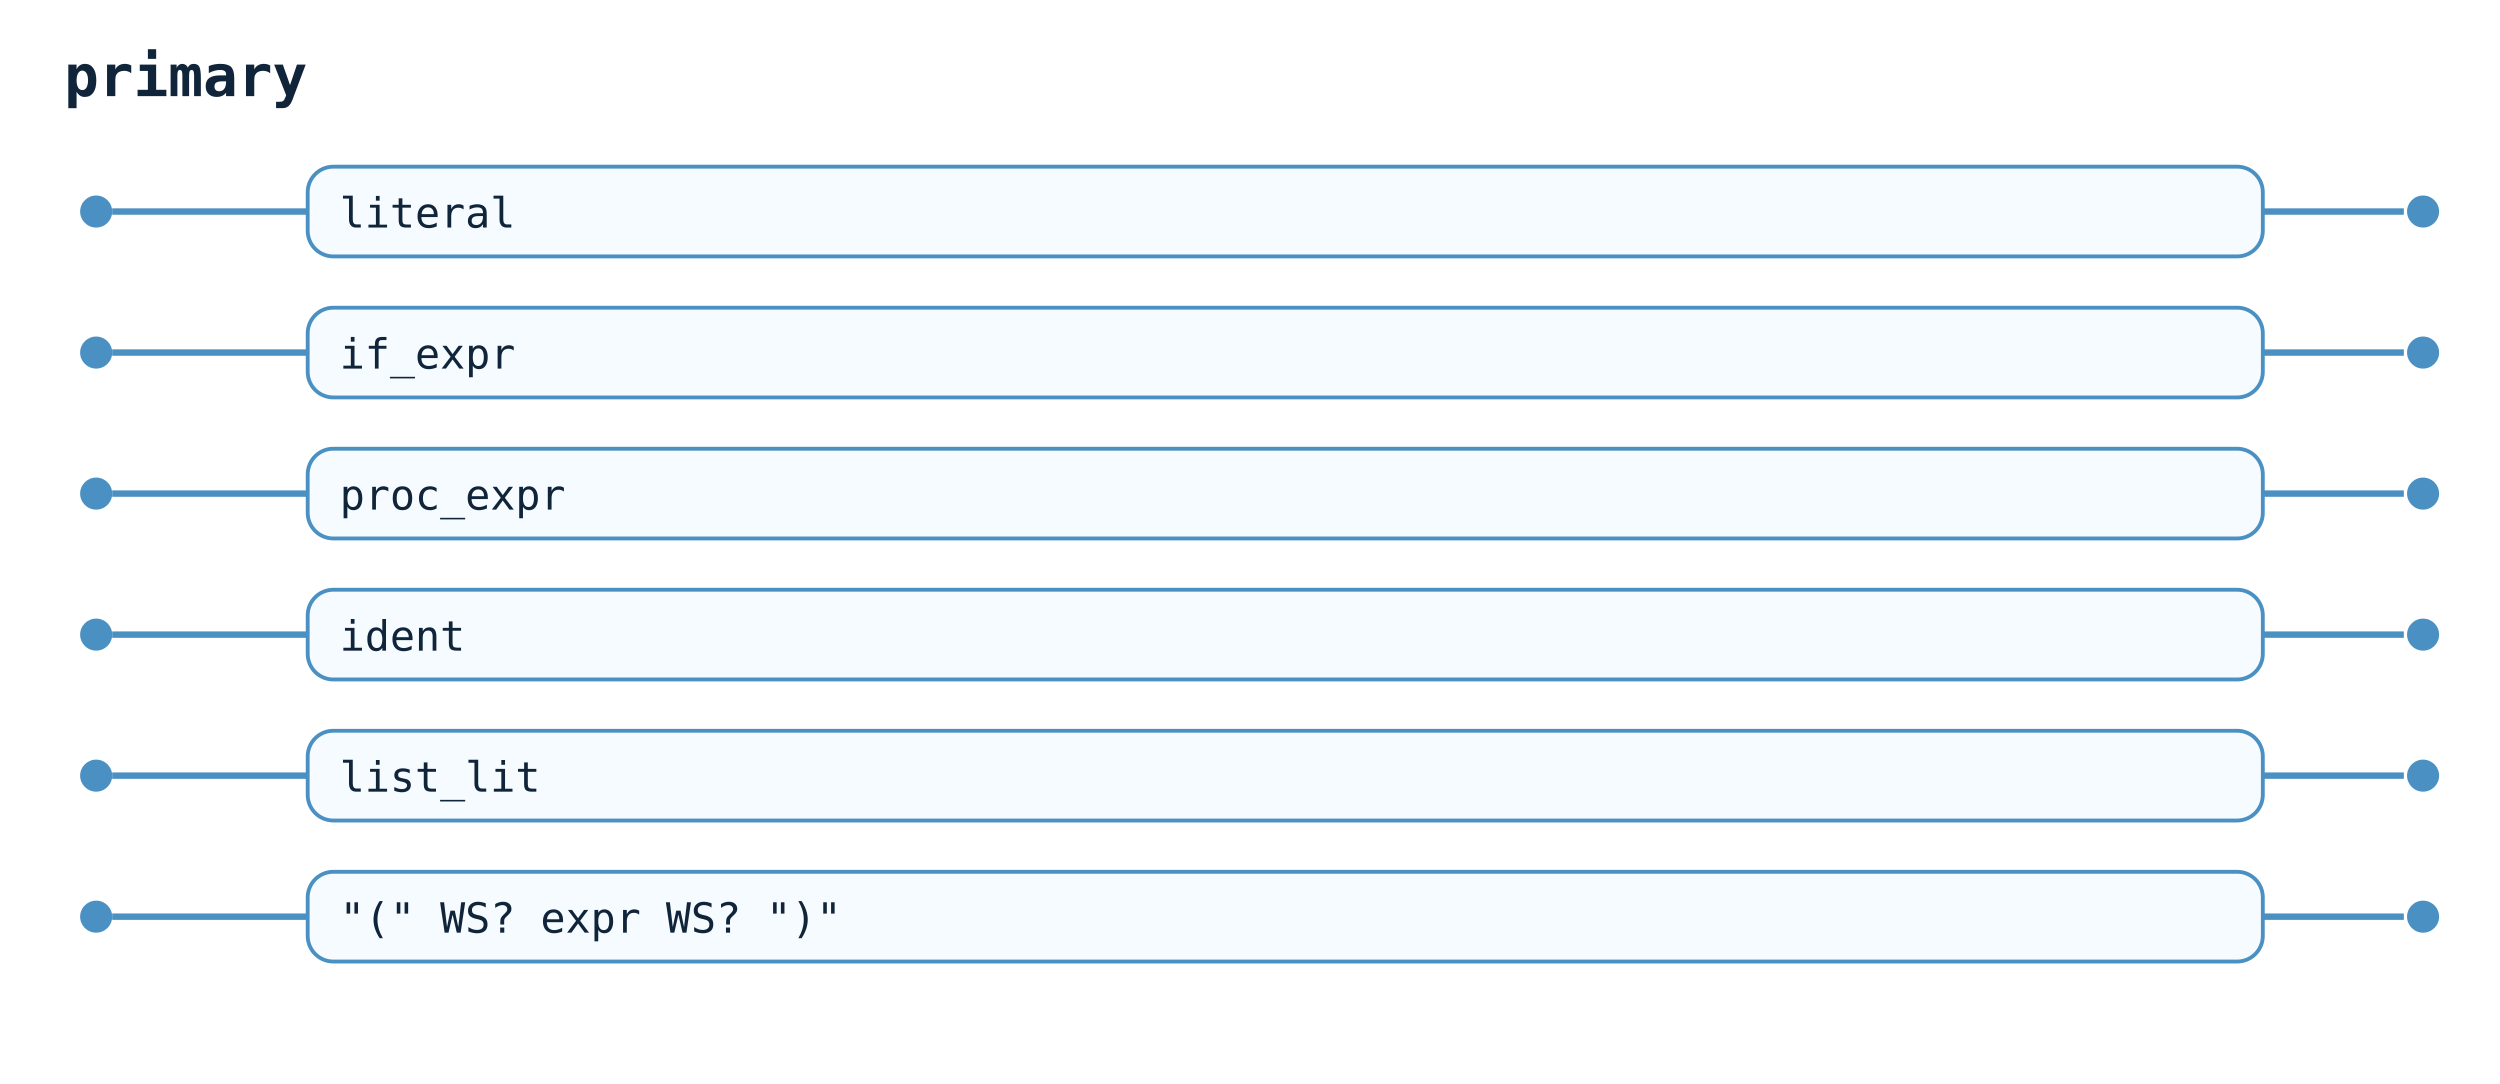
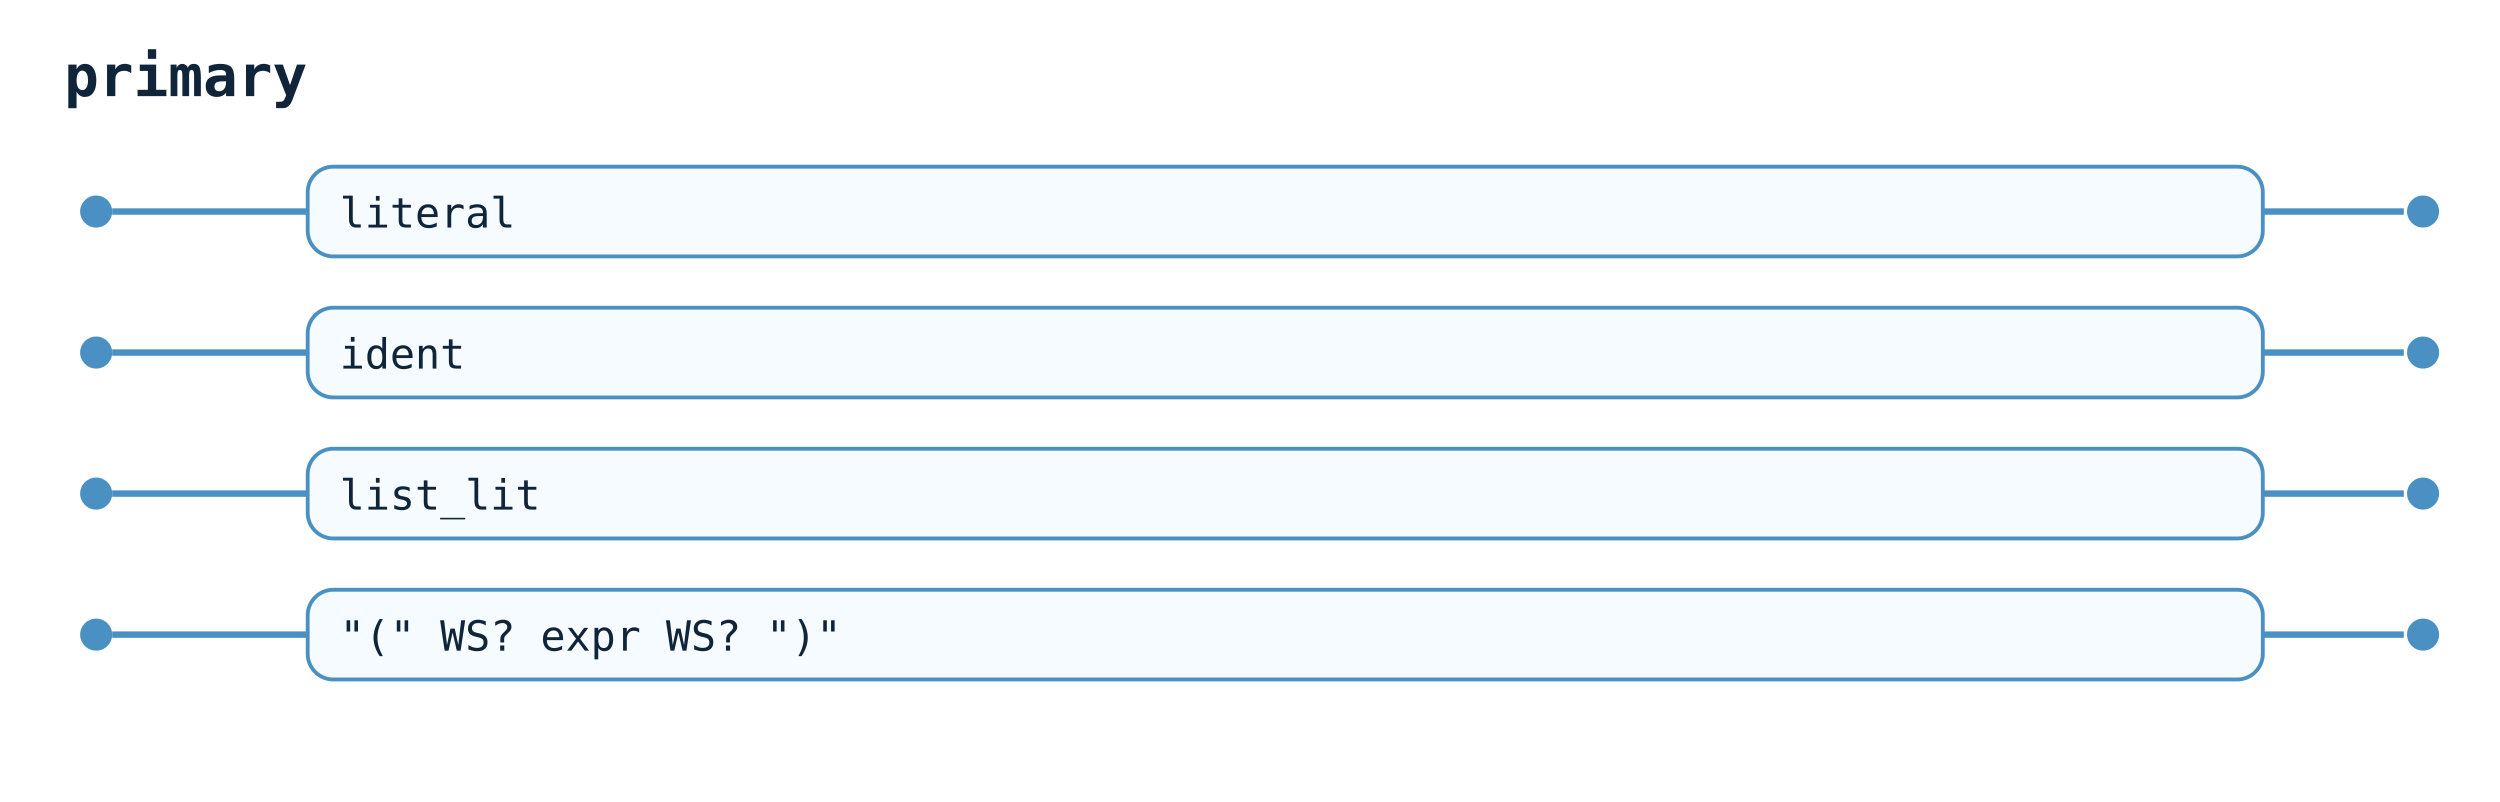
- <svg xmlns="http://www.w3.org/2000/svg" width="780" height="338" viewBox="0 0 780 338">
+ <svg xmlns="http://www.w3.org/2000/svg" width="780" height="250" viewBox="0 0 780 250">
  <style>text{font-family:ui-monospace,SFMono-Regular,Menlo,Consolas,monospace;fill:#10243a;}.title{font-size:18px;font-weight:700;}.alt{font-size:13px;}.box{fill:#f6fbff;stroke:#4a90c2;stroke-width:1.2;rx:8;ry:8;}.line{stroke:#4a90c2;stroke-width:2;fill:none;}.dot{fill:#4a90c2;}</style>
  <text x="20" y="30" class="title">primary</text>
  <circle class="dot" cx="30" cy="66" r="5" />
  <path class="line" d="M 35 66 L 96 66" />
  <rect class="box" x="96" y="52" width="610" height="28" />
  <text class="alt" x="106" y="71">literal</text>
  <path class="line" d="M 706 66 L 750 66" />
  <circle class="dot" cx="756" cy="66" r="5" />
  <circle class="dot" cx="30" cy="110" r="5" />
  <path class="line" d="M 35 110 L 96 110" />
  <rect class="box" x="96" y="96" width="610" height="28" />
-   <text class="alt" x="106" y="115">if_expr</text>
+   <text class="alt" x="106" y="115">ident</text>
  <path class="line" d="M 706 110 L 750 110" />
  <circle class="dot" cx="756" cy="110" r="5" />
  <circle class="dot" cx="30" cy="154" r="5" />
  <path class="line" d="M 35 154 L 96 154" />
  <rect class="box" x="96" y="140" width="610" height="28" />
-   <text class="alt" x="106" y="159">proc_expr</text>
+   <text class="alt" x="106" y="159">list_lit</text>
  <path class="line" d="M 706 154 L 750 154" />
  <circle class="dot" cx="756" cy="154" r="5" />
  <circle class="dot" cx="30" cy="198" r="5" />
  <path class="line" d="M 35 198 L 96 198" />
  <rect class="box" x="96" y="184" width="610" height="28" />
-   <text class="alt" x="106" y="203">ident</text>
+   <text class="alt" x="106" y="203">"(" WS? expr WS? ")"</text>
  <path class="line" d="M 706 198 L 750 198" />
  <circle class="dot" cx="756" cy="198" r="5" />
-   <circle class="dot" cx="30" cy="242" r="5" />
-   <path class="line" d="M 35 242 L 96 242" />
-   <rect class="box" x="96" y="228" width="610" height="28" />
-   <text class="alt" x="106" y="247">list_lit</text>
-   <path class="line" d="M 706 242 L 750 242" />
-   <circle class="dot" cx="756" cy="242" r="5" />
-   <circle class="dot" cx="30" cy="286" r="5" />
-   <path class="line" d="M 35 286 L 96 286" />
-   <rect class="box" x="96" y="272" width="610" height="28" />
-   <text class="alt" x="106" y="291">"(" WS? expr WS? ")"</text>
-   <path class="line" d="M 706 286 L 750 286" />
-   <circle class="dot" cx="756" cy="286" r="5" />
</svg>
